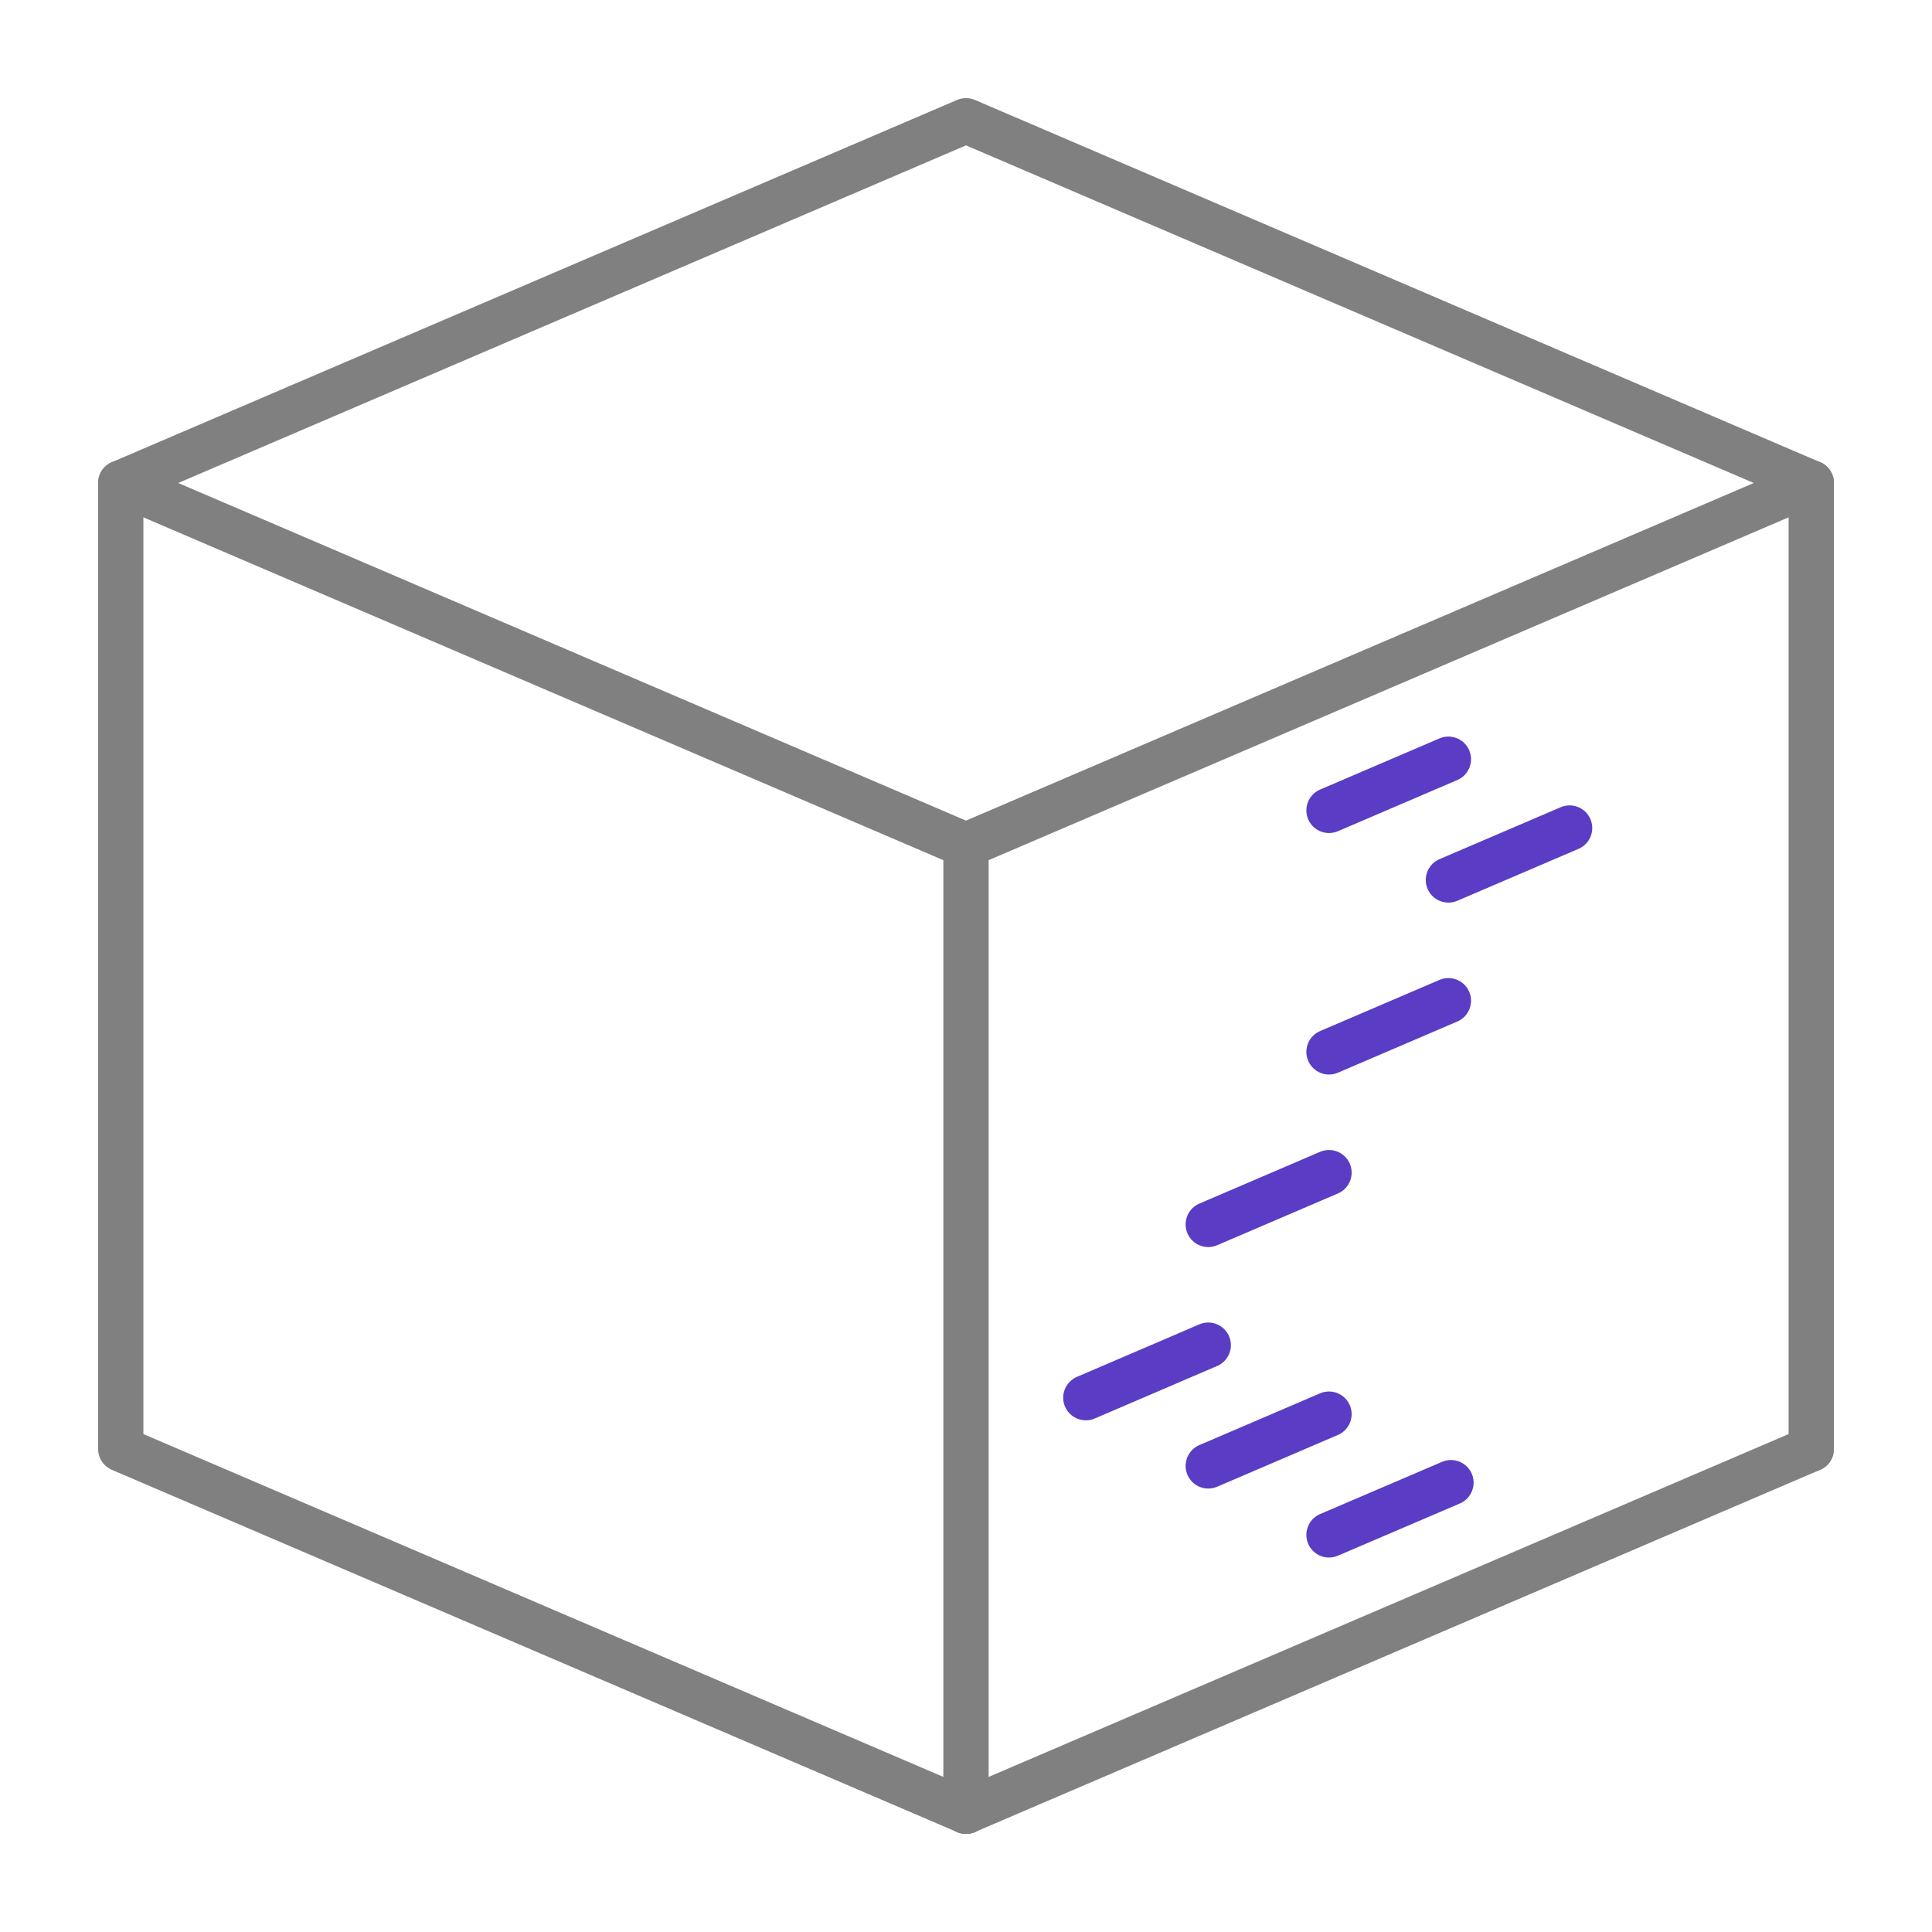
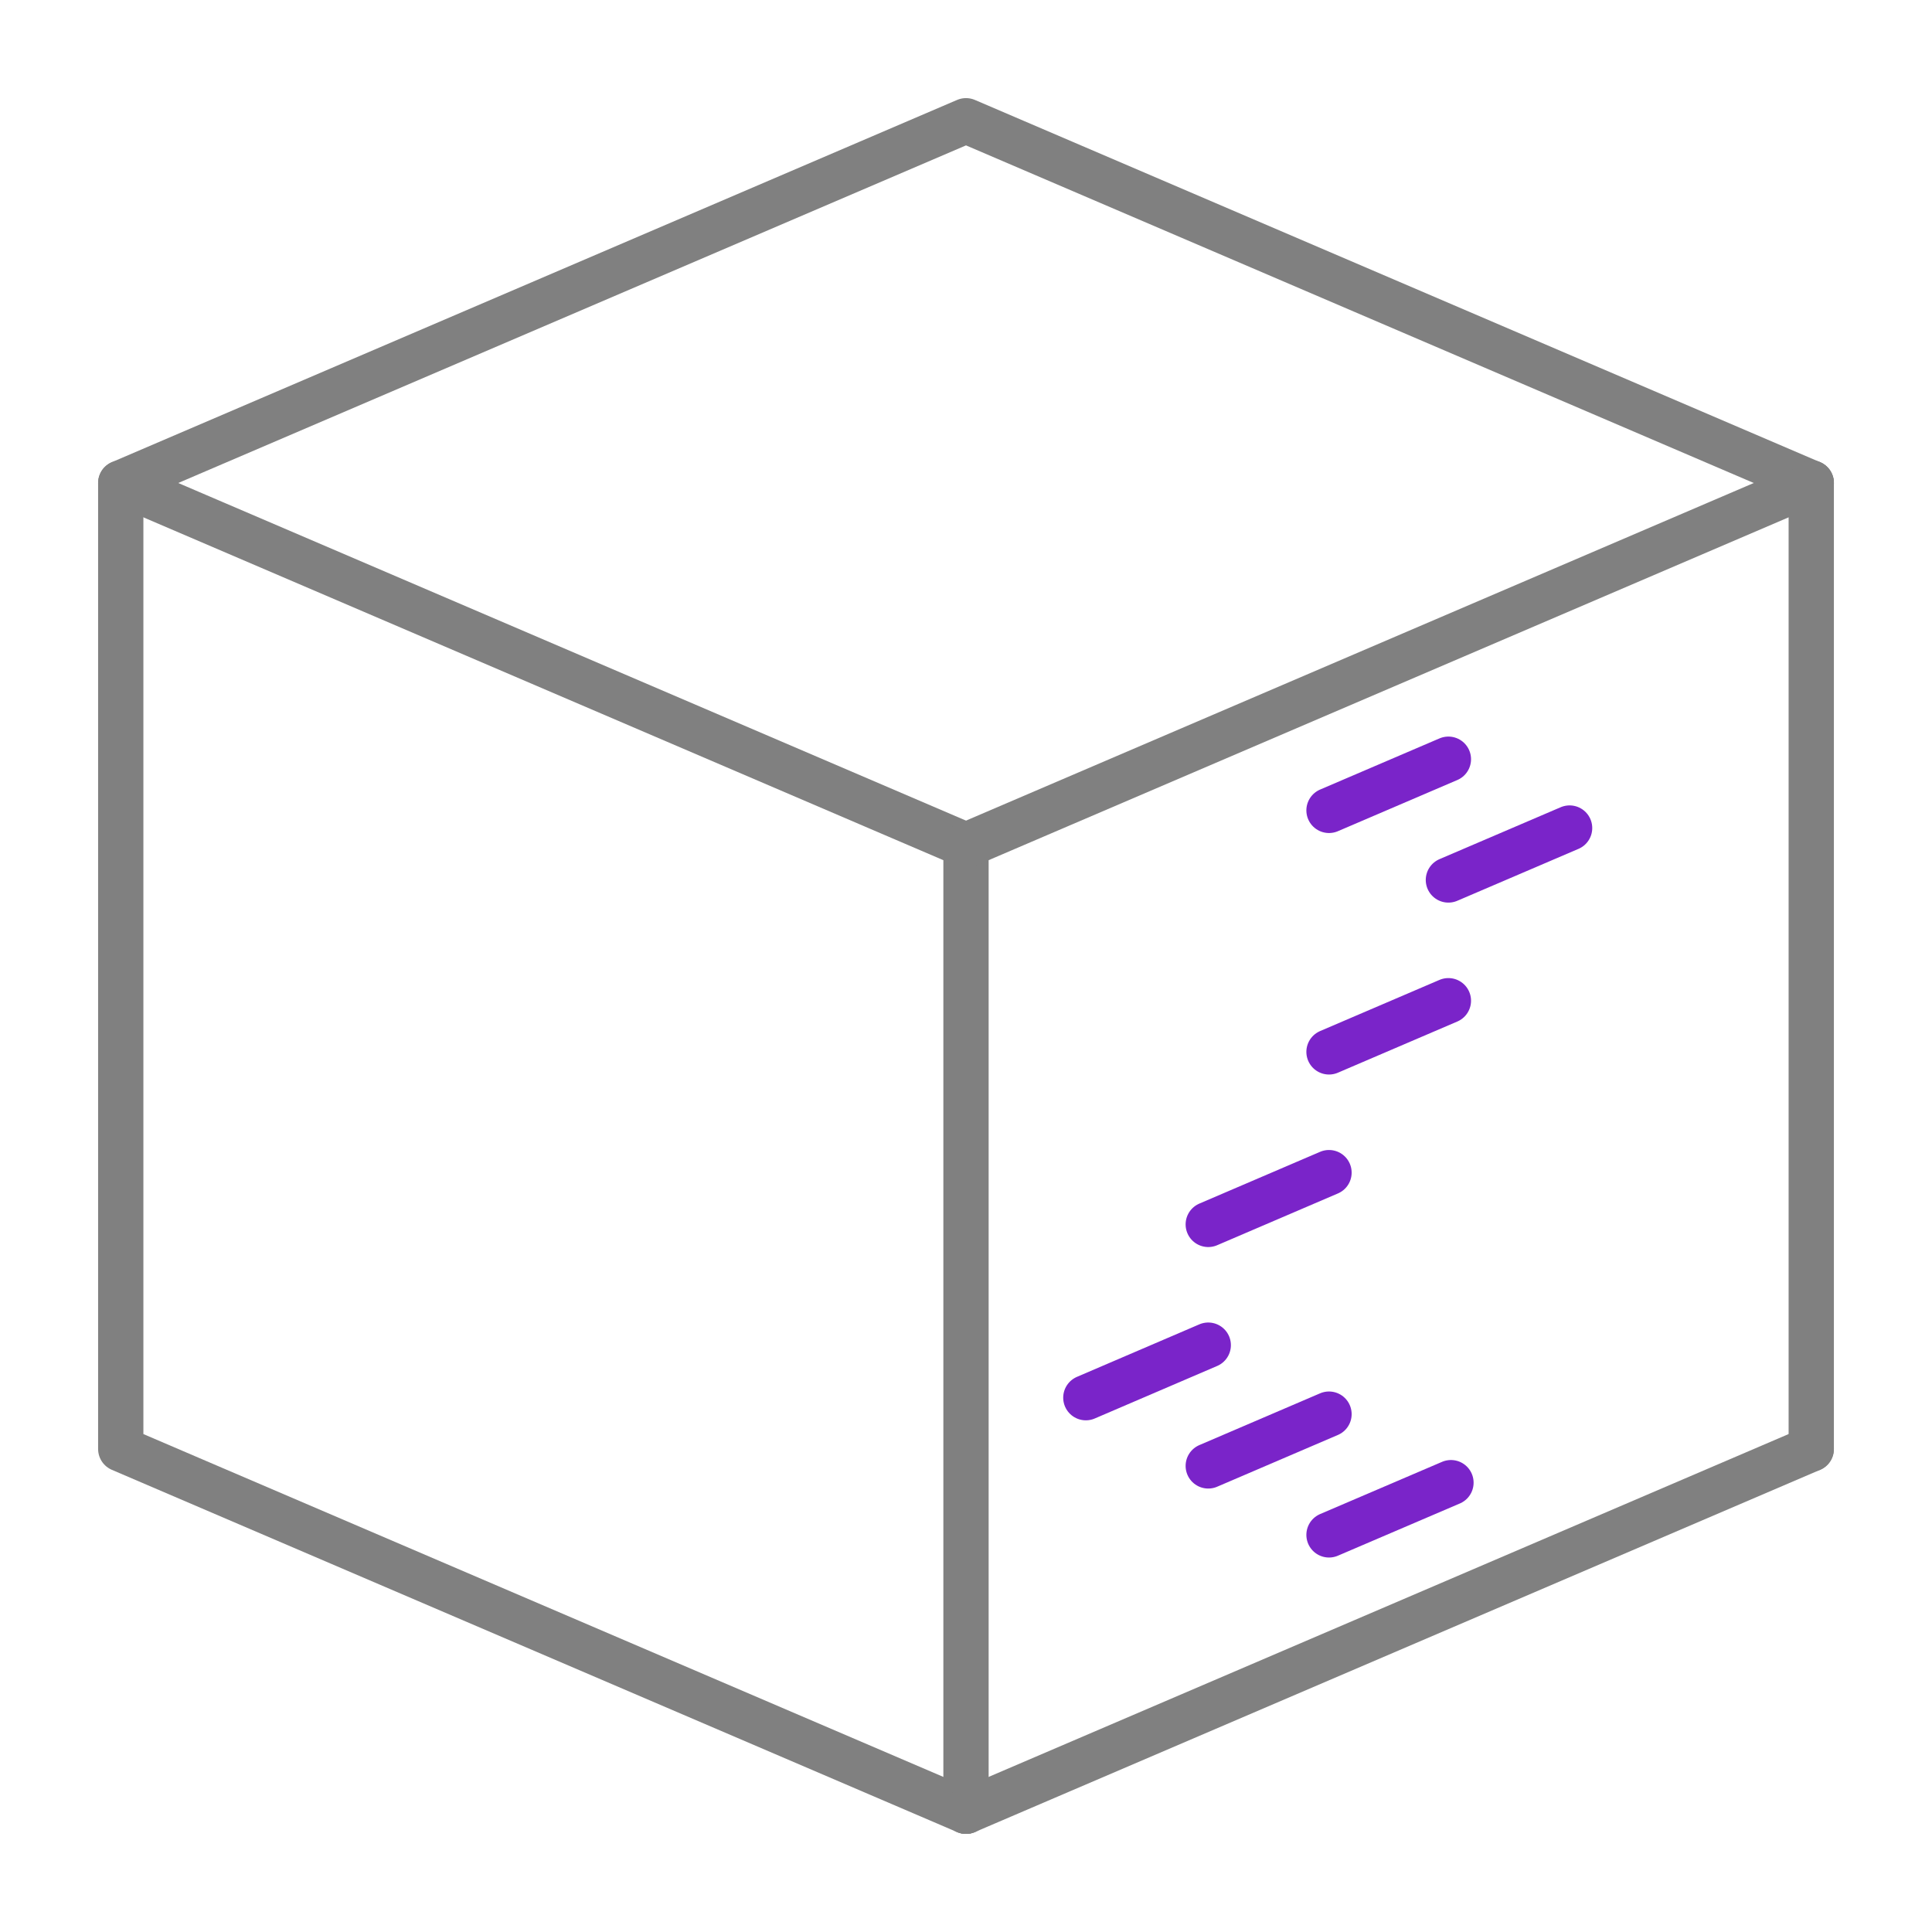
<svg xmlns="http://www.w3.org/2000/svg" version="1.0" id="Layer_1" x="0px" y="0px" viewBox="0 0 128 128" enable-background="new 0 0 128 128" xml:space="preserve">
  <g id="paint_x5F_seams_2_">
    <polyline fill="none" stroke="#808080" stroke-width="3" stroke-linecap="round" stroke-linejoin="round" stroke-miterlimit="10" points="   120,32 64,8 8,32 8,96 64,120  " />
    <path fill="none" stroke="#808080" stroke-width="3" stroke-linecap="round" stroke-linejoin="round" stroke-miterlimit="10" d="   M120,96" />
    <polyline fill="none" stroke="#808080" stroke-width="3" stroke-linecap="round" stroke-linejoin="round" stroke-miterlimit="10" points="   8,32 64,56 64,120  " />
    <line fill="none" stroke="#808080" stroke-width="3" stroke-linecap="round" stroke-linejoin="round" stroke-miterlimit="10" x1="64" y1="56" x2="120" y2="32" />
    <line fill="none" stroke="#808080" stroke-width="3" stroke-linecap="round" stroke-linejoin="round" stroke-miterlimit="10" x1="64" y1="120" x2="120" y2="96" />
    <line fill="none" stroke="#808080" stroke-width="3" stroke-linecap="round" stroke-linejoin="round" stroke-miterlimit="10" x1="120" y1="96" x2="120" y2="32" />
-     <line fill="none" stroke="#5B3CC4" stroke-width="3" stroke-linecap="round" stroke-linejoin="round" stroke-miterlimit="10" x1="88.05" y1="53.69" x2="95.96" y2="50.3" />
-     <line fill="none" stroke="#5B3CC4" stroke-width="3" stroke-linecap="round" stroke-linejoin="round" stroke-miterlimit="10" x1="95.96" y1="58.3" x2="103.99" y2="54.86" />
-     <line fill="none" stroke="#5B3CC4" stroke-width="3" stroke-linecap="round" stroke-linejoin="round" stroke-miterlimit="10" x1="88.05" y1="69.69" x2="95.96" y2="66.3" />
-     <line fill="none" stroke="#5B3CC4" stroke-width="3" stroke-linecap="round" stroke-linejoin="round" stroke-miterlimit="10" x1="80.05" y1="81.12" x2="88.05" y2="77.69" />
-     <line fill="none" stroke="#5B3CC4" stroke-width="3" stroke-linecap="round" stroke-linejoin="round" stroke-miterlimit="10" x1="71.94" y1="92.6" x2="80.05" y2="89.12" />
-     <line fill="none" stroke="#5B3CC4" stroke-width="3" stroke-linecap="round" stroke-linejoin="round" stroke-miterlimit="10" x1="80.05" y1="97.12" x2="88.05" y2="93.69" />
-     <line fill="none" stroke="#5B3CC4" stroke-width="3" stroke-linecap="round" stroke-linejoin="round" stroke-miterlimit="10" x1="88.05" y1="101.69" x2="96.13" y2="98.23" />
+     <line fill="none" stroke="#7A24C9" stroke-width="3" stroke-linecap="round" stroke-linejoin="round" stroke-miterlimit="10" x1="88.05" y1="53.69" x2="95.96" y2="50.3" />
+     <line fill="none" stroke="#7A24C9" stroke-width="3" stroke-linecap="round" stroke-linejoin="round" stroke-miterlimit="10" x1="95.96" y1="58.3" x2="103.99" y2="54.86" />
+     <line fill="none" stroke="#7A24C9" stroke-width="3" stroke-linecap="round" stroke-linejoin="round" stroke-miterlimit="10" x1="88.05" y1="69.69" x2="95.96" y2="66.3" />
+     <line fill="none" stroke="#7A24C9" stroke-width="3" stroke-linecap="round" stroke-linejoin="round" stroke-miterlimit="10" x1="80.05" y1="81.12" x2="88.05" y2="77.69" />
+     <line fill="none" stroke="#7A24C9" stroke-width="3" stroke-linecap="round" stroke-linejoin="round" stroke-miterlimit="10" x1="71.94" y1="92.6" x2="80.05" y2="89.12" />
+     <line fill="none" stroke="#7A24C9" stroke-width="3" stroke-linecap="round" stroke-linejoin="round" stroke-miterlimit="10" x1="80.05" y1="97.12" x2="88.05" y2="93.69" />
+     <line fill="none" stroke="#7A24C9" stroke-width="3" stroke-linecap="round" stroke-linejoin="round" stroke-miterlimit="10" x1="88.05" y1="101.69" x2="96.13" y2="98.23" />
  </g>
</svg>
